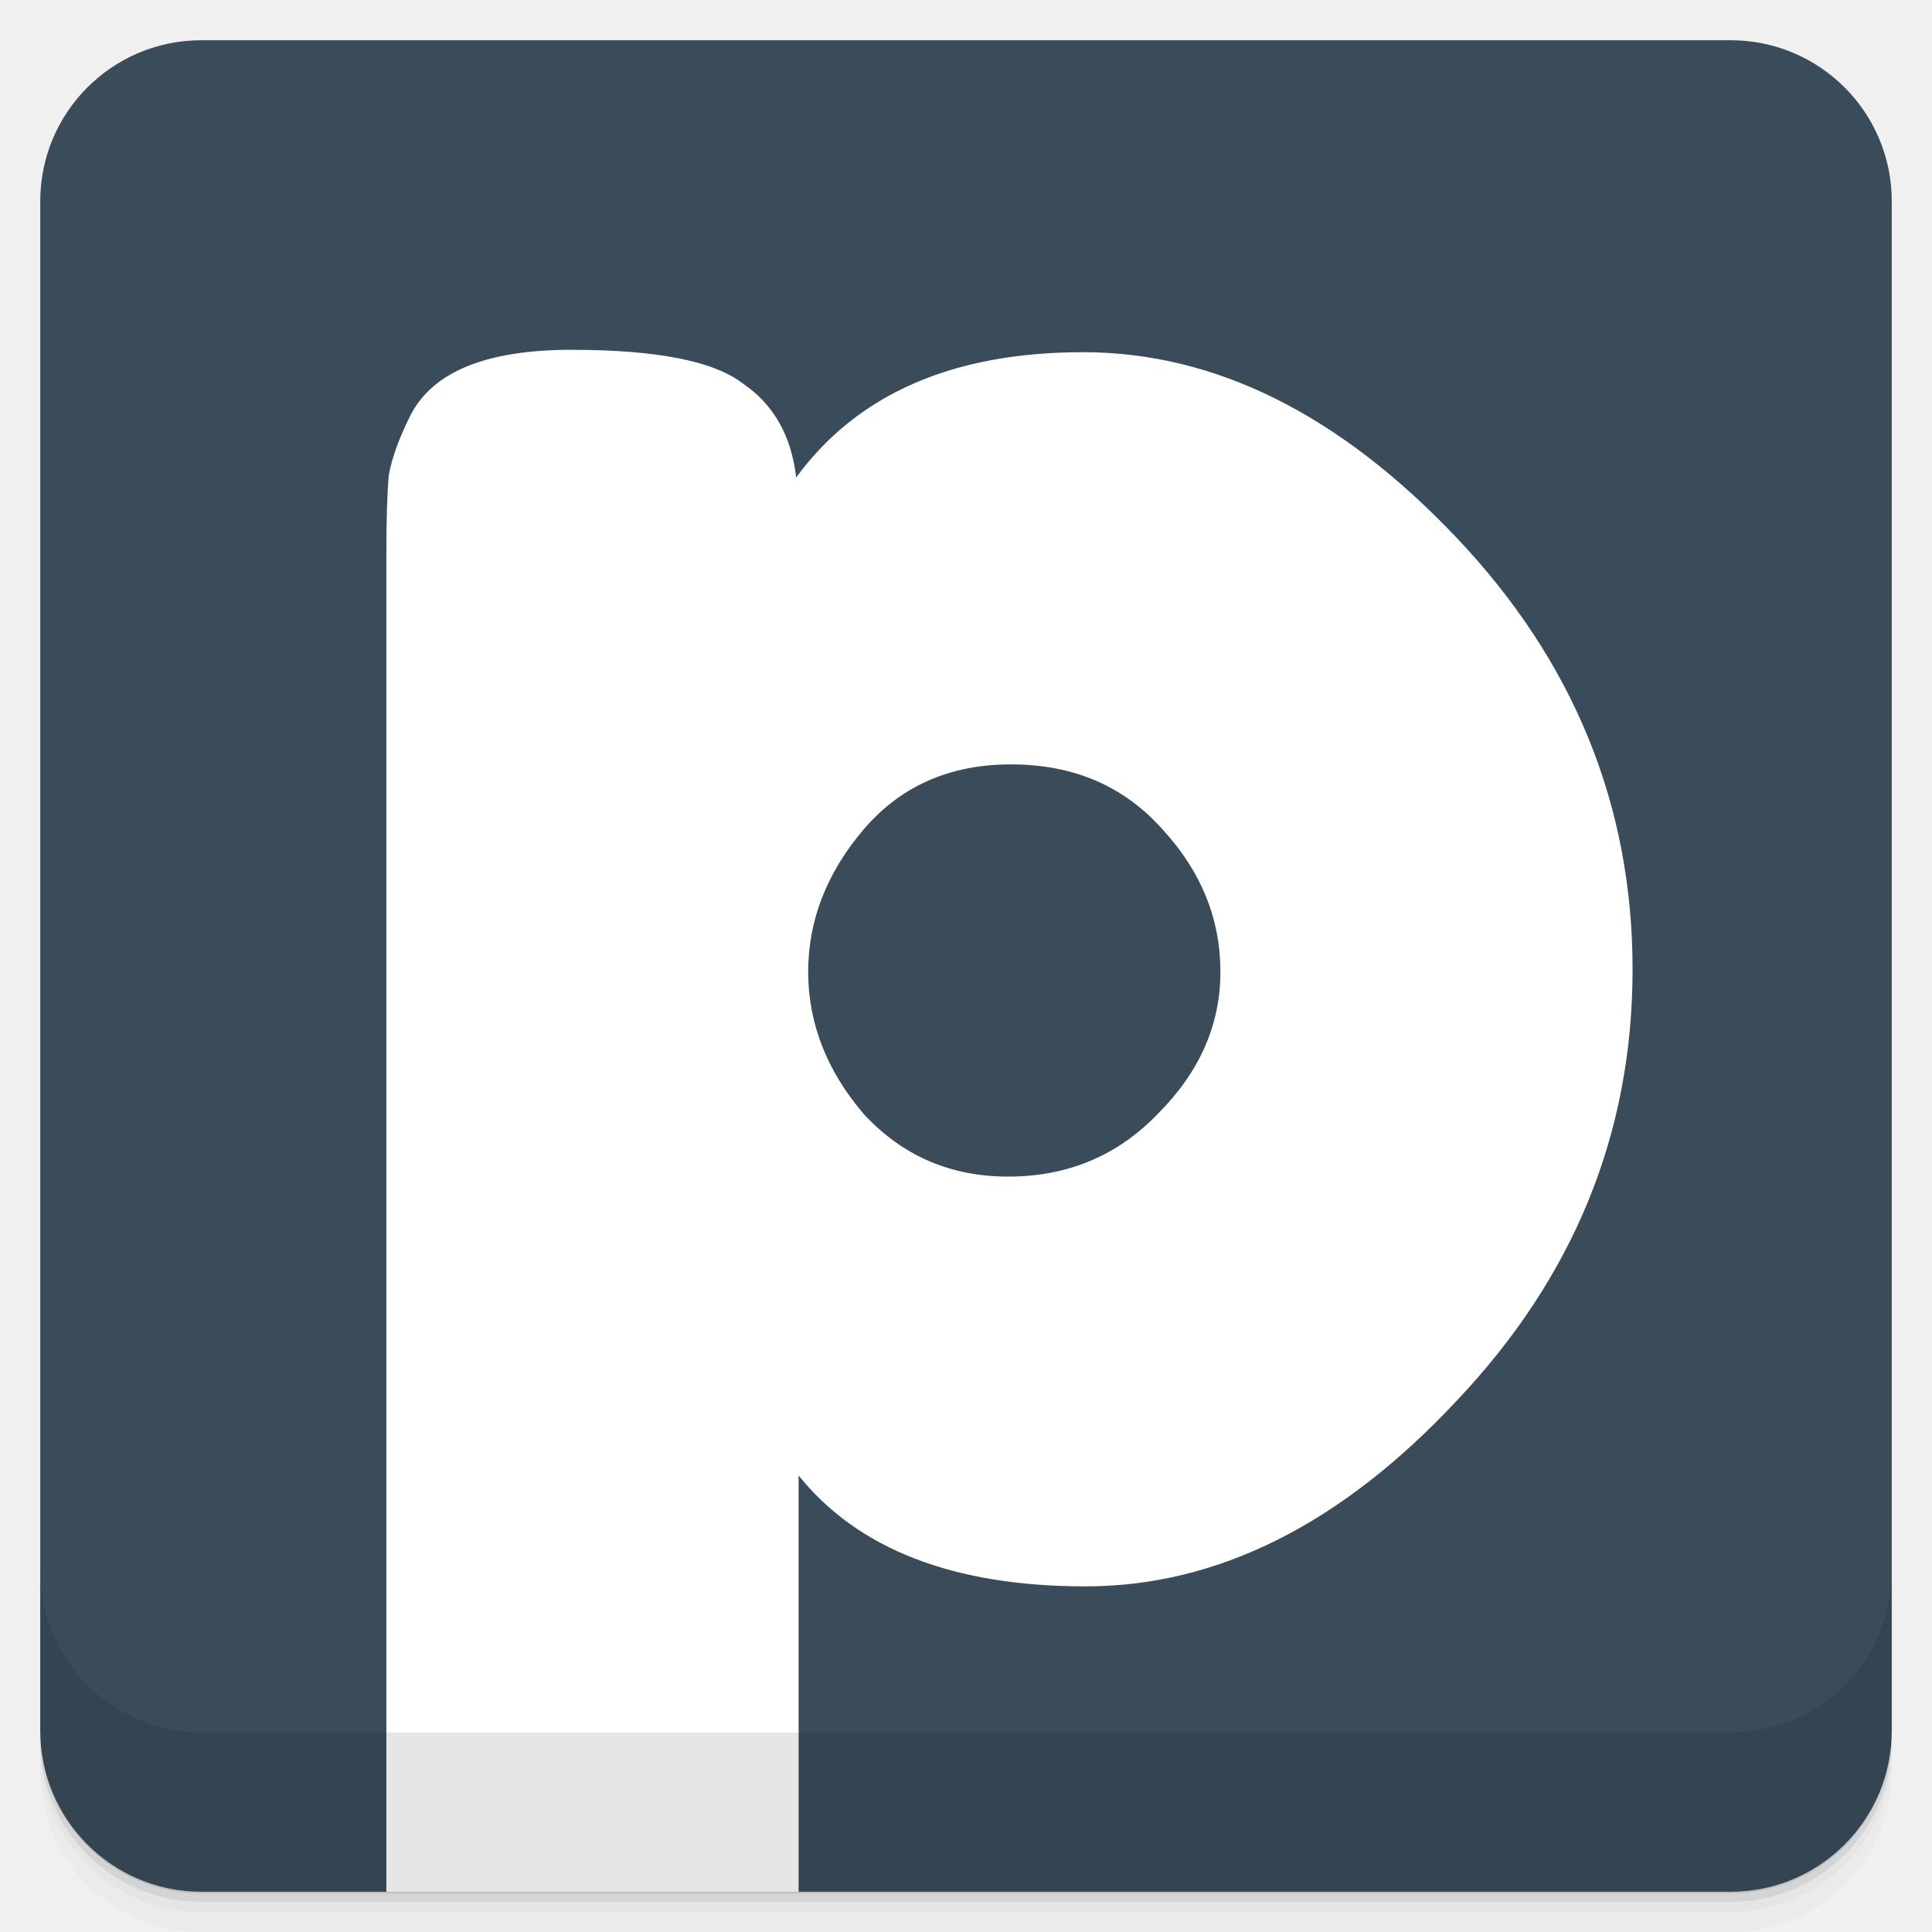
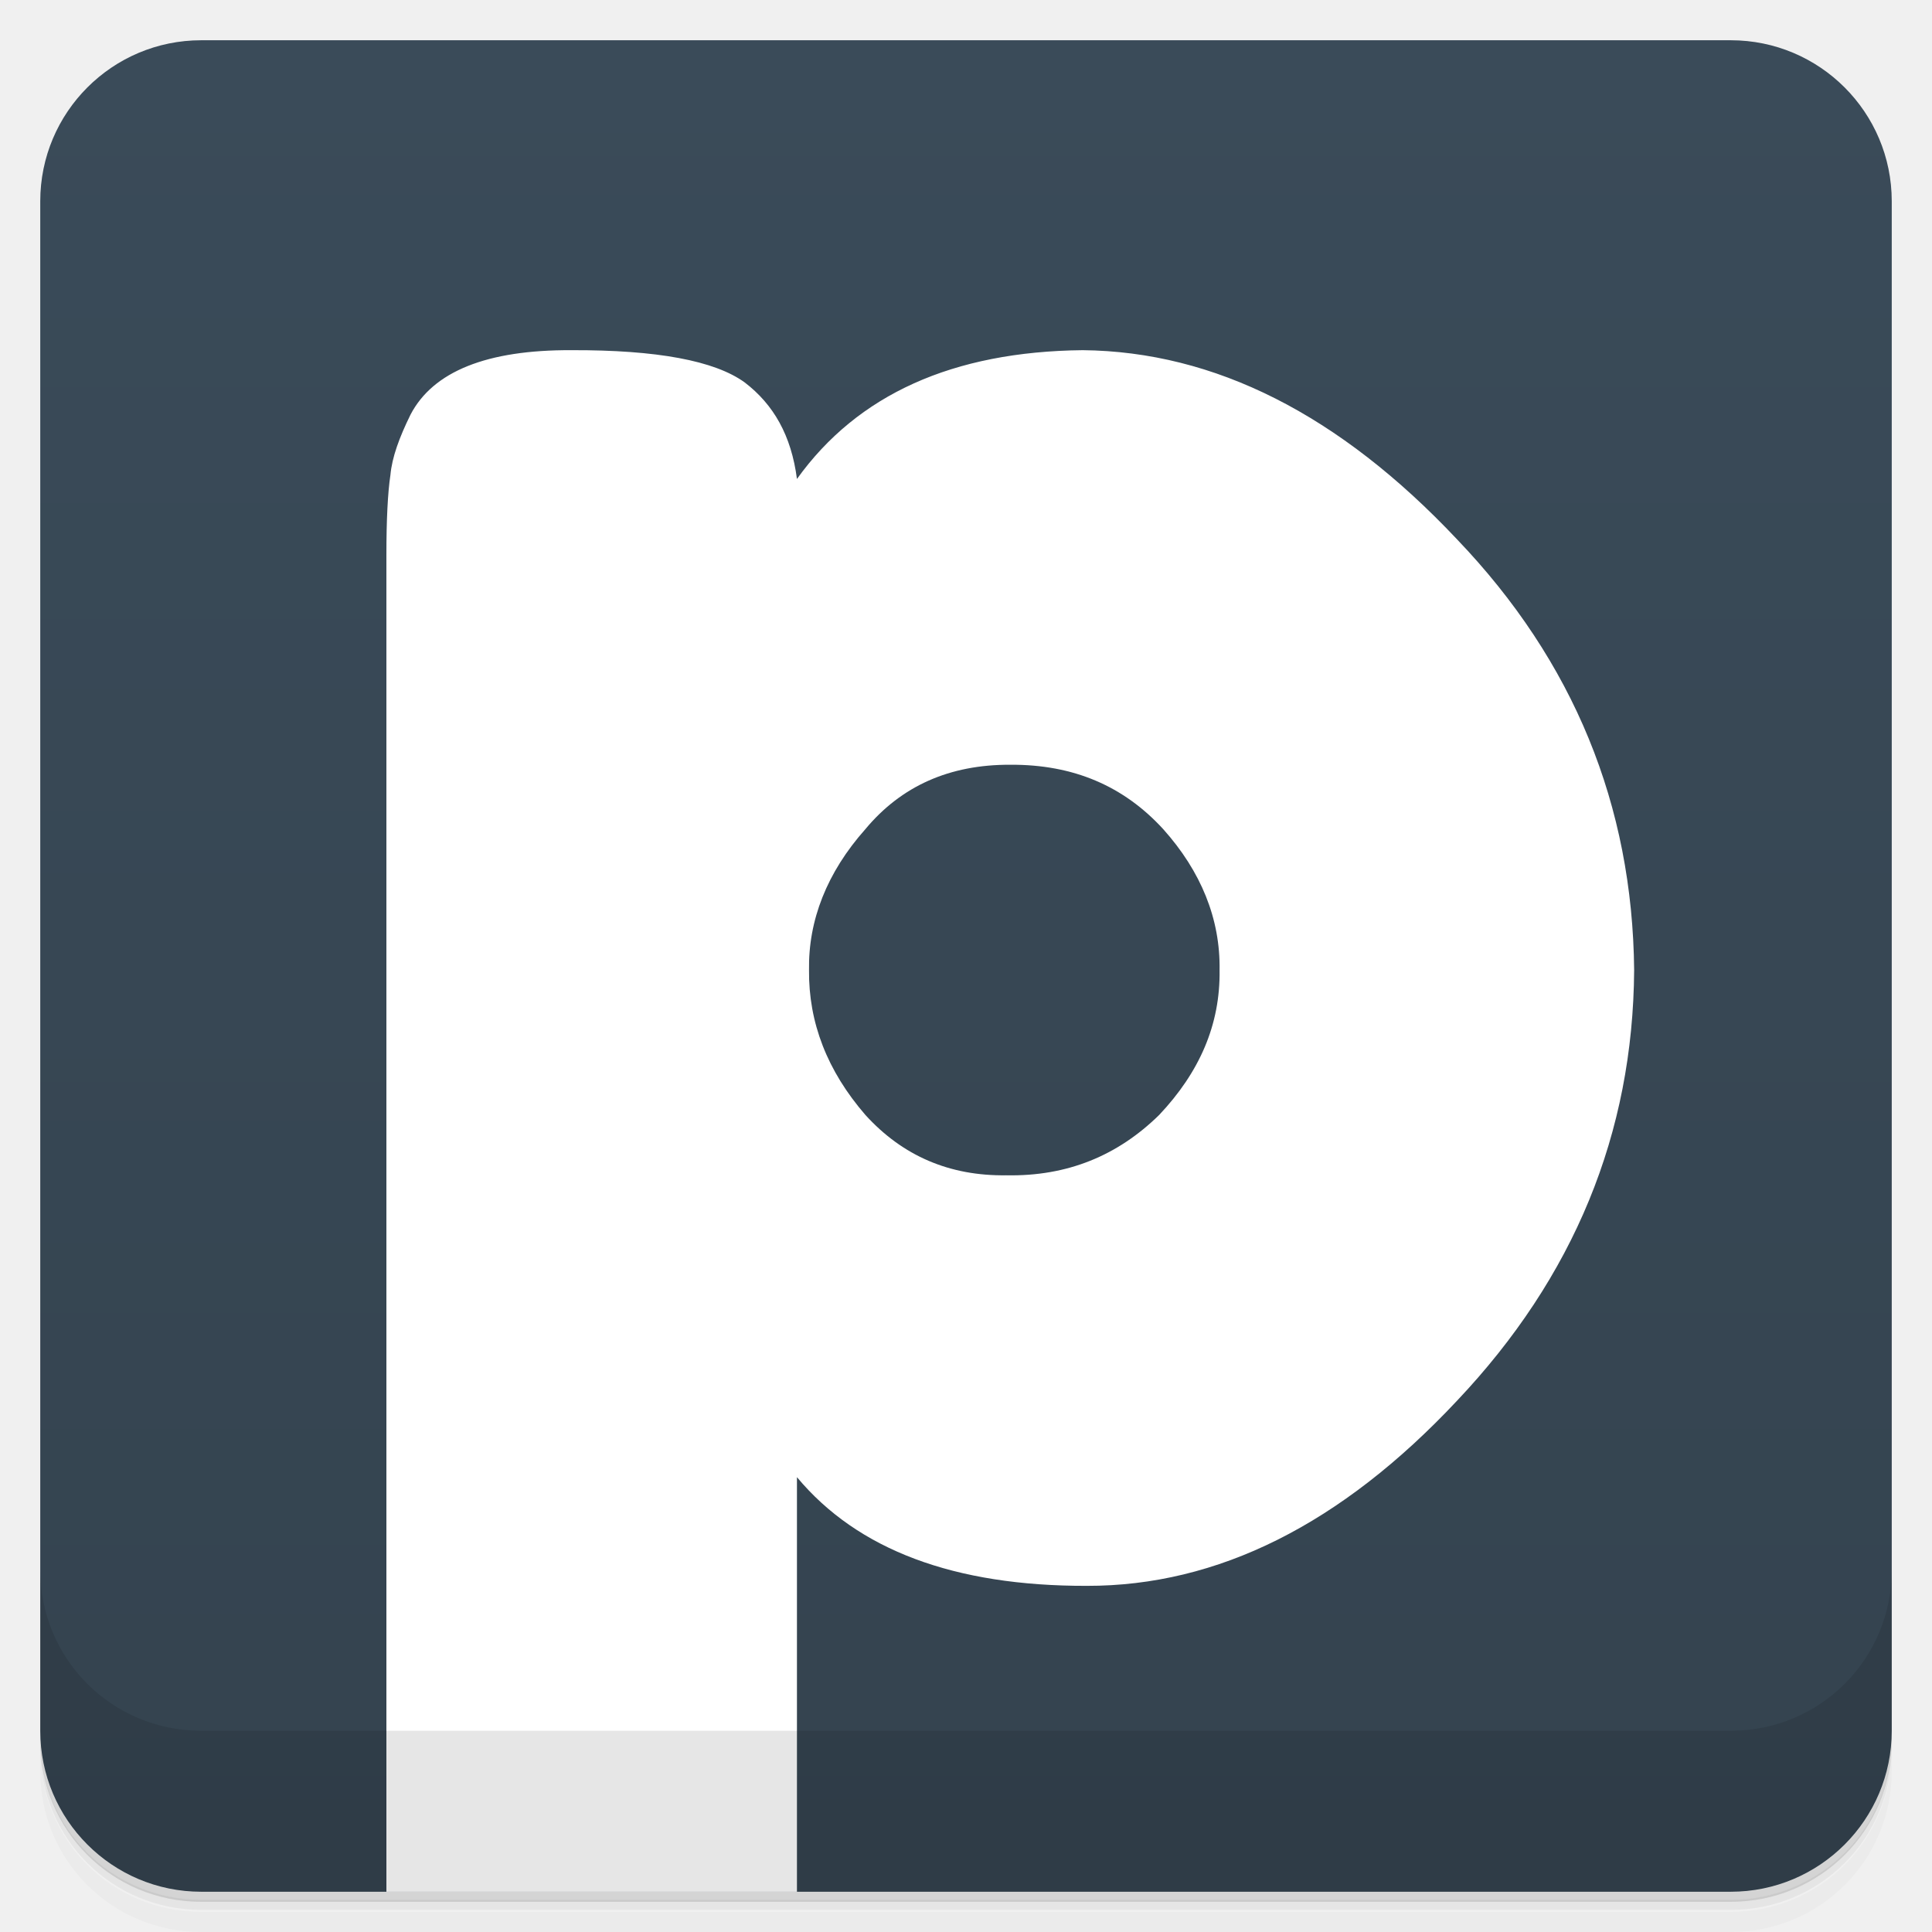
- <svg xmlns="http://www.w3.org/2000/svg" width="48" height="48" viewBox="0 0 48 48">
-   <path d="M1 43v.25c0 2.216 1.784 4 4 4h38c2.216 0 4-1.784 4-4V43c0 2.216-1.784 4-4 4H5c-2.216 0-4-1.784-4-4m0 .5v.5c0 2.216 1.784 4 4 4h38c2.216 0 4-1.784 4-4v-.5c0 2.216-1.784 4-4 4H5c-2.216 0-4-1.784-4-4" style="opacity:.02" />
-   <path d="M1 43.25v.25c0 2.216 1.784 4 4 4h38c2.216 0 4-1.784 4-4v-.25c0 2.216-1.784 4-4 4H5c-2.216 0-4-1.784-4-4" style="opacity:.05" />
-   <path d="M1 43v.25c0 2.216 1.784 4 4 4h38c2.216 0 4-1.784 4-4V43c0 2.216-1.784 4-4 4H5c-2.216 0-4-1.784-4-4" style="opacity:.1" />
-   <rect width="46" height="46" x="-47" y="1" rx="4" style="fill:#3a4b59" transform="rotate(-90)" />
-   <path d="M178.42 231.6c-2.116 0-3.447.538-4.006 1.616-.28.559-.465 1.058-.545 1.497q-.06.662-.06 2.042v33.156h10.242v-10.343q2.216 2.755 7.128 2.755 4.91 0 9.22-4.61 4.371-4.61 4.372-10.717c0-4.072-1.458-7.652-4.372-10.726q-4.37-4.61-9.28-4.61-4.851 0-7.128 3.113c-.12-1.038-.56-1.811-1.318-2.33q-1.079-.841-4.253-.842zm10.905 10.301c1.557 0 2.81.538 3.768 1.616.958 1.038 1.438 2.221 1.438 3.538 0 1.318-.52 2.492-1.557 3.53-.998 1.038-2.24 1.557-3.717 1.557q-2.154 0-3.59-1.557-1.377-1.614-1.378-3.53c0-1.277.46-2.46 1.378-3.538q1.38-1.616 3.658-1.616" style="fill:#fff" transform="translate(-164.21 -222.91)" />
-   <path d="M1 1043.4v4c0 2.216 1.784 4 4 4h38c2.216 0 4-1.784 4-4v-4c0 2.216-1.784 4-4 4H5c-2.216 0-4-1.784-4-4" style="opacity:.1" transform="translate(0 -1004.36)" />
+ <svg xmlns="http://www.w3.org/2000/svg" version="1.1" viewBox="0 0 48 48">
+   <defs>
+     <linearGradient id="bg" x2="0" y1="1" y2="47" gradientUnits="userSpaceOnUse">
+       <stop style="stop-color:#3a4b59" offset="0" />
+       <stop style="stop-color:#34434f" offset="1" />
+     </linearGradient>
+   </defs>
+   <path d="m1 43v0.25c0 2.22 1.78 4 4 4h38c2.22 0 4-1.78 4-4v-0.25c0 2.22-1.78 4-4 4h-38c-2.22 0-4-1.78-4-4zm0 0.5v0.5c0 2.22 1.78 4 4 4h38c2.22 0 4-1.78 4-4v-0.5c0 2.22-1.78 4-4 4h-38c-2.22 0-4-1.78-4-4z" style="opacity:.02" />
+   <path d="m1 43.2v0.25c0 2.22 1.78 4 4 4h38c2.22 0 4-1.78 4-4v-0.25c0 2.22-1.78 4-4 4h-38c-2.22 0-4-1.78-4-4z" style="opacity:.05" />
+   <path d="m1 43v0.25c0 2.22 1.78 4 4 4h38c2.22 0 4-1.78 4-4v-0.25c0 2.22-1.78 4-4 4h-38c-2.22 0-4-1.78-4-4z" style="opacity:.1" />
+   <rect x="1" y="1" width="46" height="46" rx="4" style="fill:url(#bg)" />
+   <path d="m14.2 8.7c-2.11-0.01-3.44 0.53-4 1.6-0.28 0.57-0.46 1.06-0.5 1.5q-0.1 0.67-0.1 2v33.2h10.2v-10.3q2.26 2.71 7.2 2.7 4.88 0.01 9.2-4.6 4.36-4.61 4.4-10.7c-0.04-4.09-1.5-7.67-4.4-10.7q-4.38-4.65-9.3-4.7-4.84 0.05-7.1 3.2c-0.14-1.08-0.58-1.85-1.3-2.4q-1.12-0.81-4.3-0.8zm10.9 10.3c1.57-0.01 2.82 0.53 3.8 1.6 0.94 1.05 1.42 2.23 1.4 3.5 0.02 1.36-0.5 2.54-1.5 3.6-1.03 1.01-2.28 1.53-3.8 1.5q-2.11 0.03-3.5-1.5-1.42-1.64-1.4-3.6c-0.02-1.23 0.44-2.42 1.4-3.5q1.34-1.61 3.6-1.6" style="fill:#fff" />
+   <path d="m1 39v4c0 2.22 1.78 4 4 4h38c2.22 0 4-1.78 4-4v-4c0 2.22-1.78 4-4 4h-38c-2.22 0-4-1.78-4-4z" style="opacity:.1" />
</svg>
